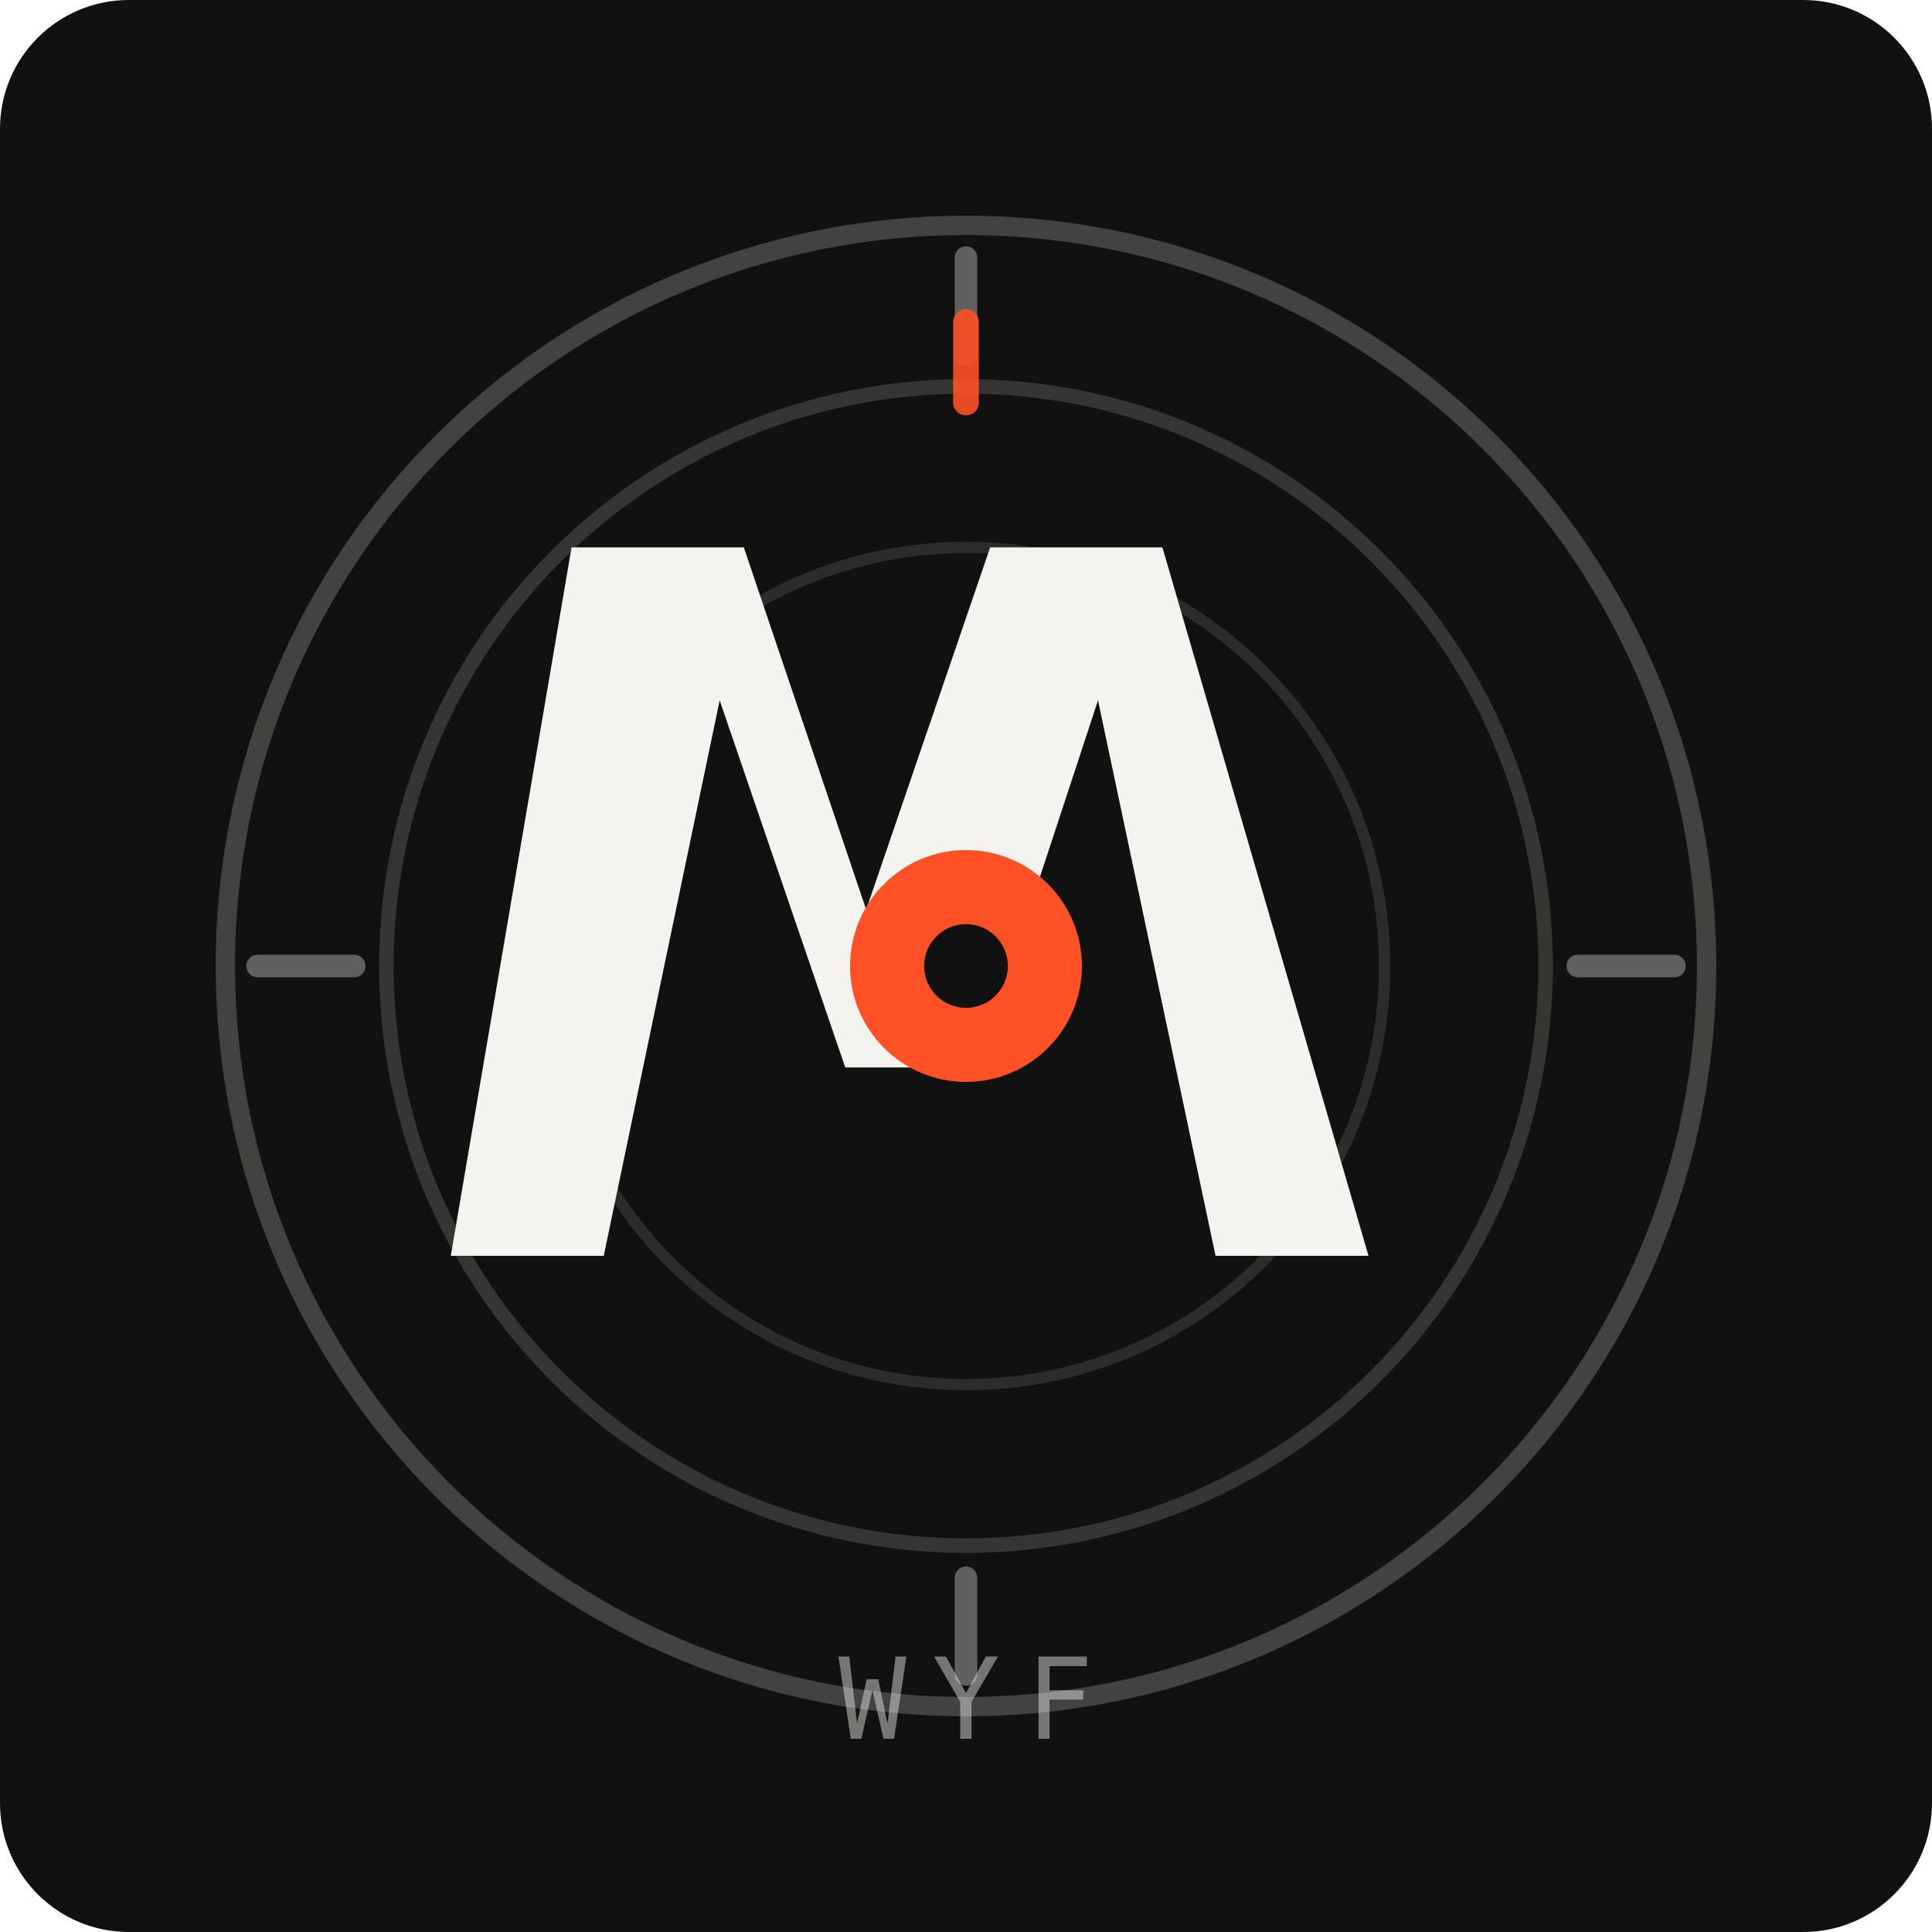
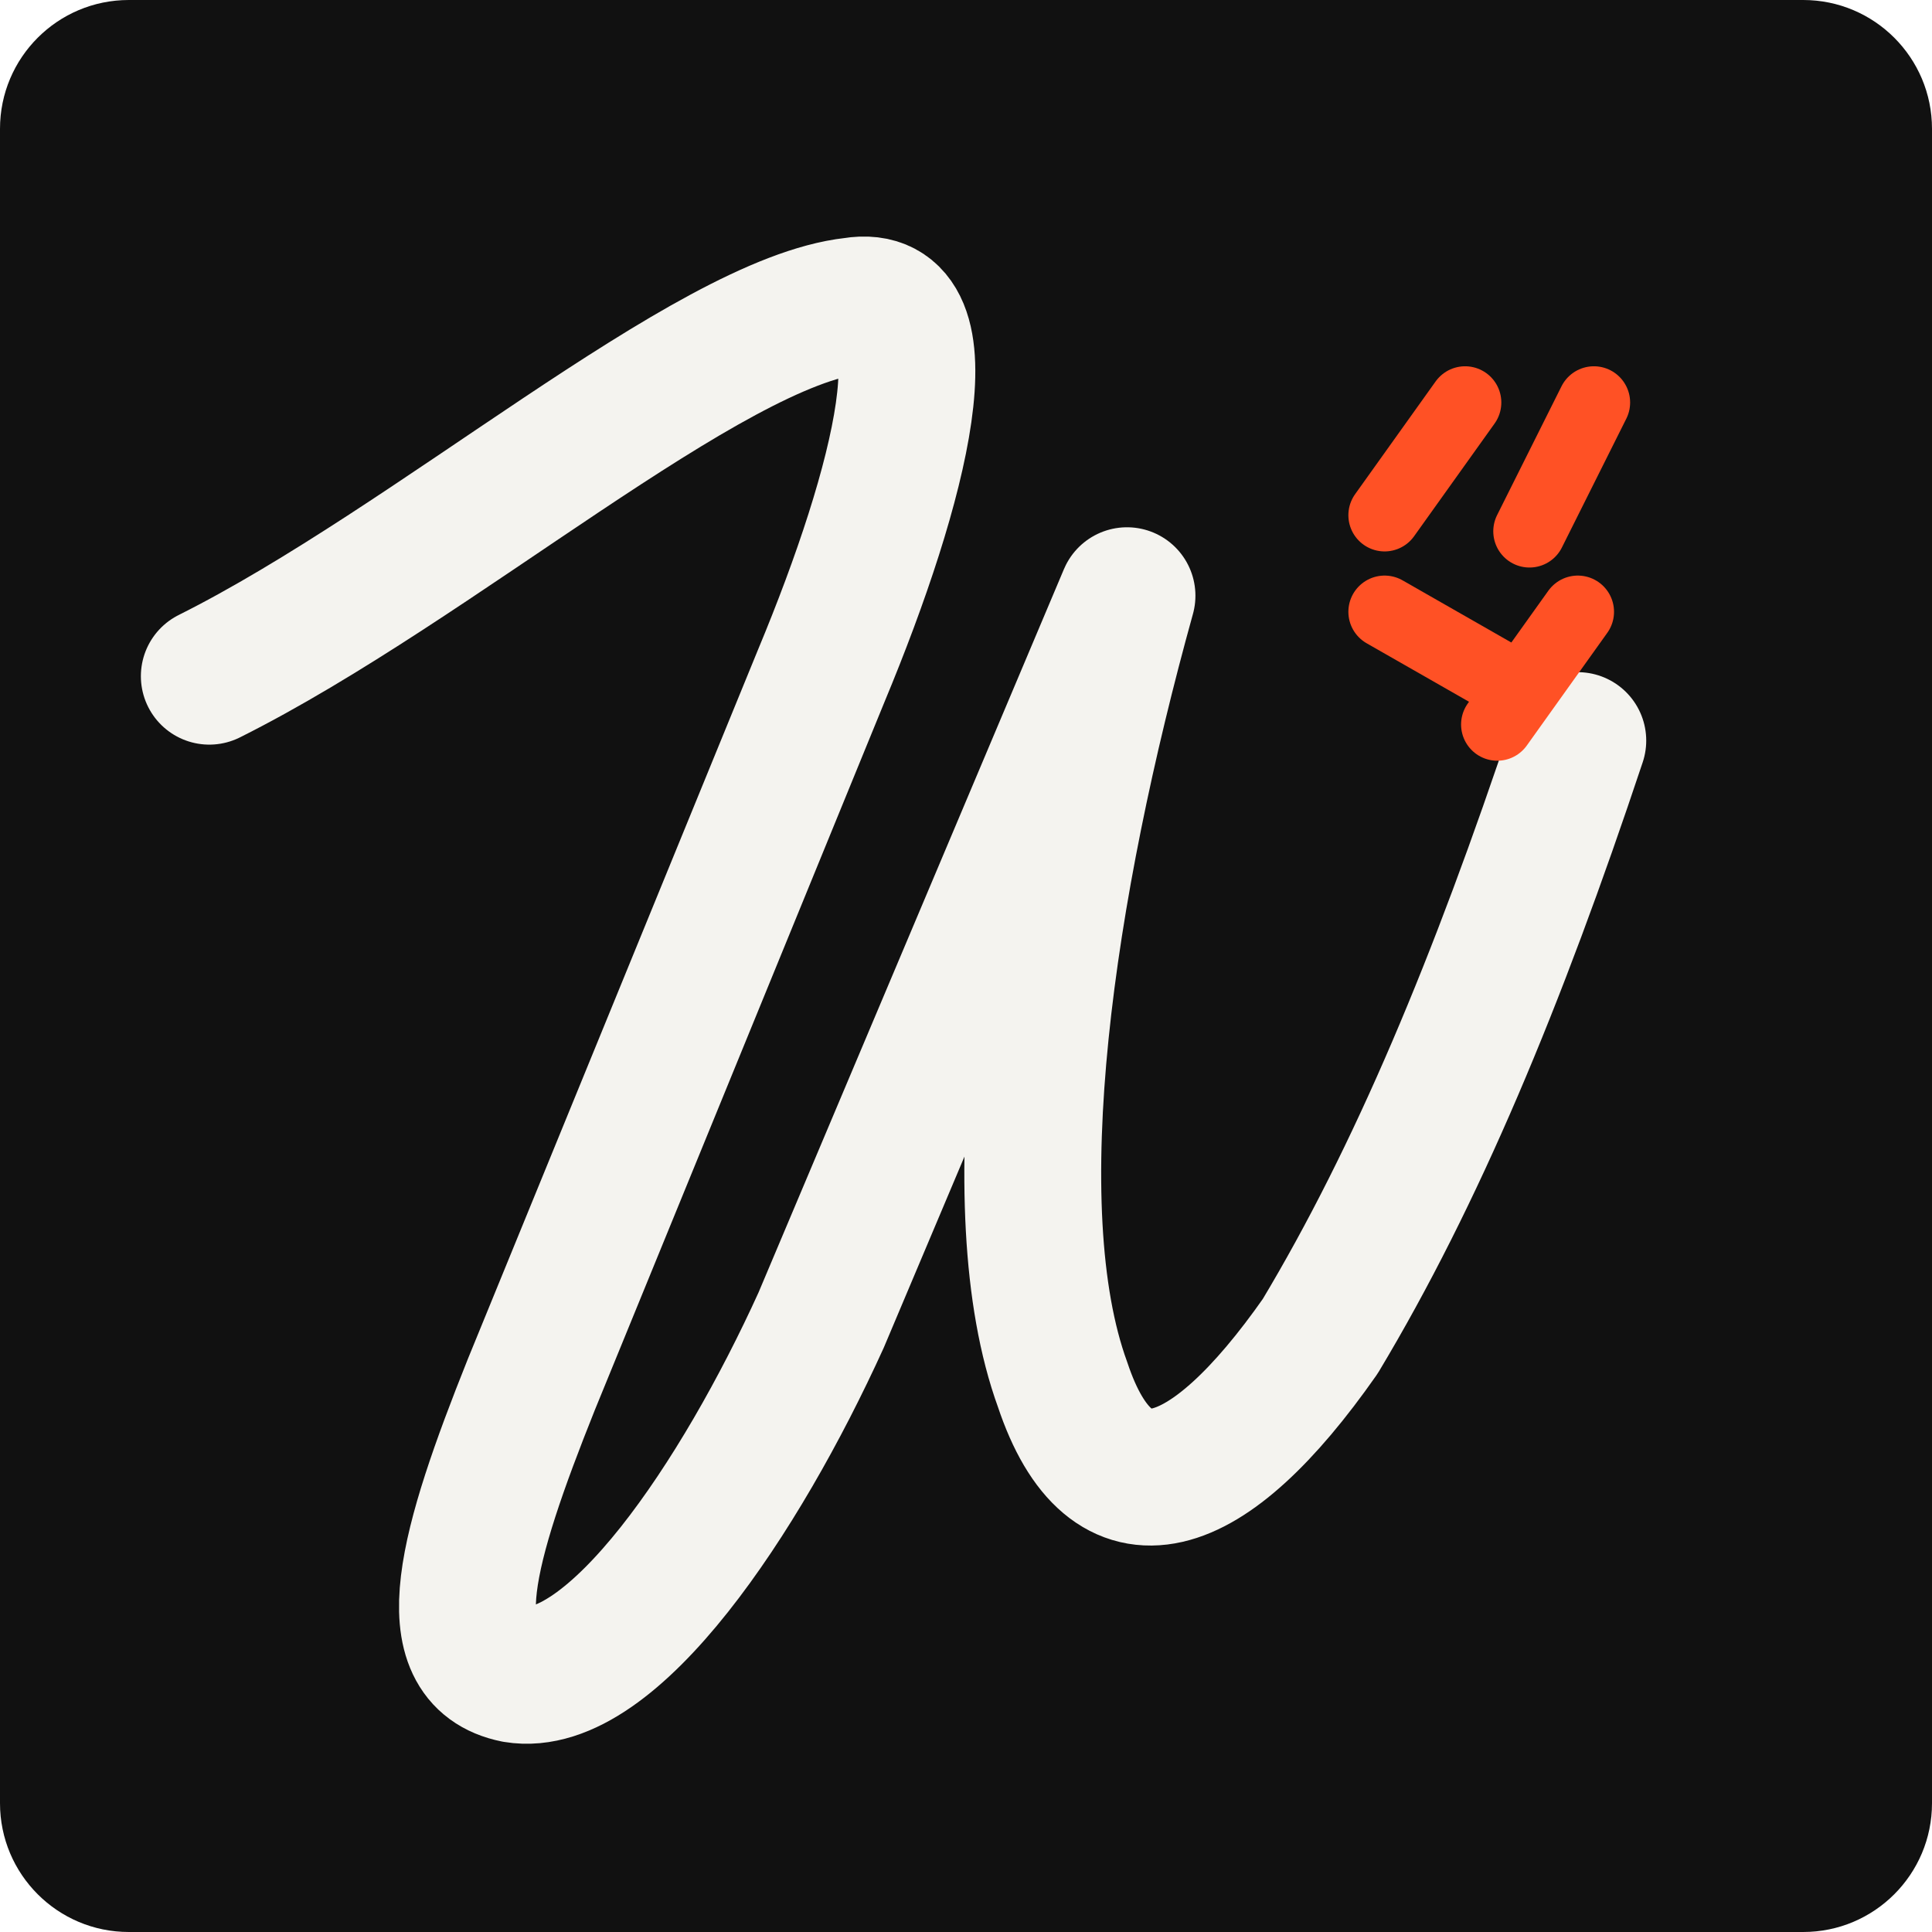
<svg xmlns="http://www.w3.org/2000/svg" viewBox="0 0 120 120" role="img" aria-labelledby="wyfTitle wyfDesc">
  <rect width="120" height="120" rx="8" fill="#111111" />
-   <g fill="none" stroke="#F4F3EF" stroke-linecap="round">
-     <circle cx="60" cy="60" r="46" stroke-opacity=".22" stroke-width="1.2" />
-     <circle cx="60" cy="60" r="36" stroke-opacity=".16" stroke-width=".9" />
-     <circle cx="60" cy="60" r="26" stroke-opacity=".12" stroke-width=".7" />
-     <path stroke-opacity=".35" stroke-width="1.4" d="M60 16v6M60 98v6M16 60h6M98 60h6" />
-     <path stroke="#FF5125" stroke-opacity=".9" stroke-width="1.6" d="M60 20v5" />
+   <path d="M13 42C27 35 44 20 53 19c6-1 3 11-2 23L33 86c-4 10-6 17-1 18 6 1 14-11 19-22l19-45c-5 18-8 38-4 49 3 9 9 7 16-3 6-10 11-22 16-37" fill="none" stroke="#F4F3EF" stroke-width="8.5" stroke-linecap="round" stroke-linejoin="round" />
+   <g fill="none" stroke="#FF5125" stroke-width="4.5" stroke-linecap="round">
+     <path d="M91 25l-5 7M99 25l-4 8M86 38l7 4M98 38l-5 7" />
  </g>
-   <path fill="#F4F3EF" d="M28 78h9.5l7.2-34.5 7.8 22.8h8.2L68.2 43.5 75.5 78H85L72.2 34H61.5L53.8 56.5 46.2 34H35.5z" />
-   <circle cx="60" cy="60" r="7.2" fill="#FF5125" />
-   <circle cx="60" cy="60" r="2.6" fill="#111111" />
-   <text x="60" y="108" text-anchor="middle" fill="#F4F3EF" fill-opacity=".45" font-family="ui-monospace, SFMono-Regular, Menlo, Consolas, monospace" font-size="7" letter-spacing="1.6">WYF</text>
</svg>
